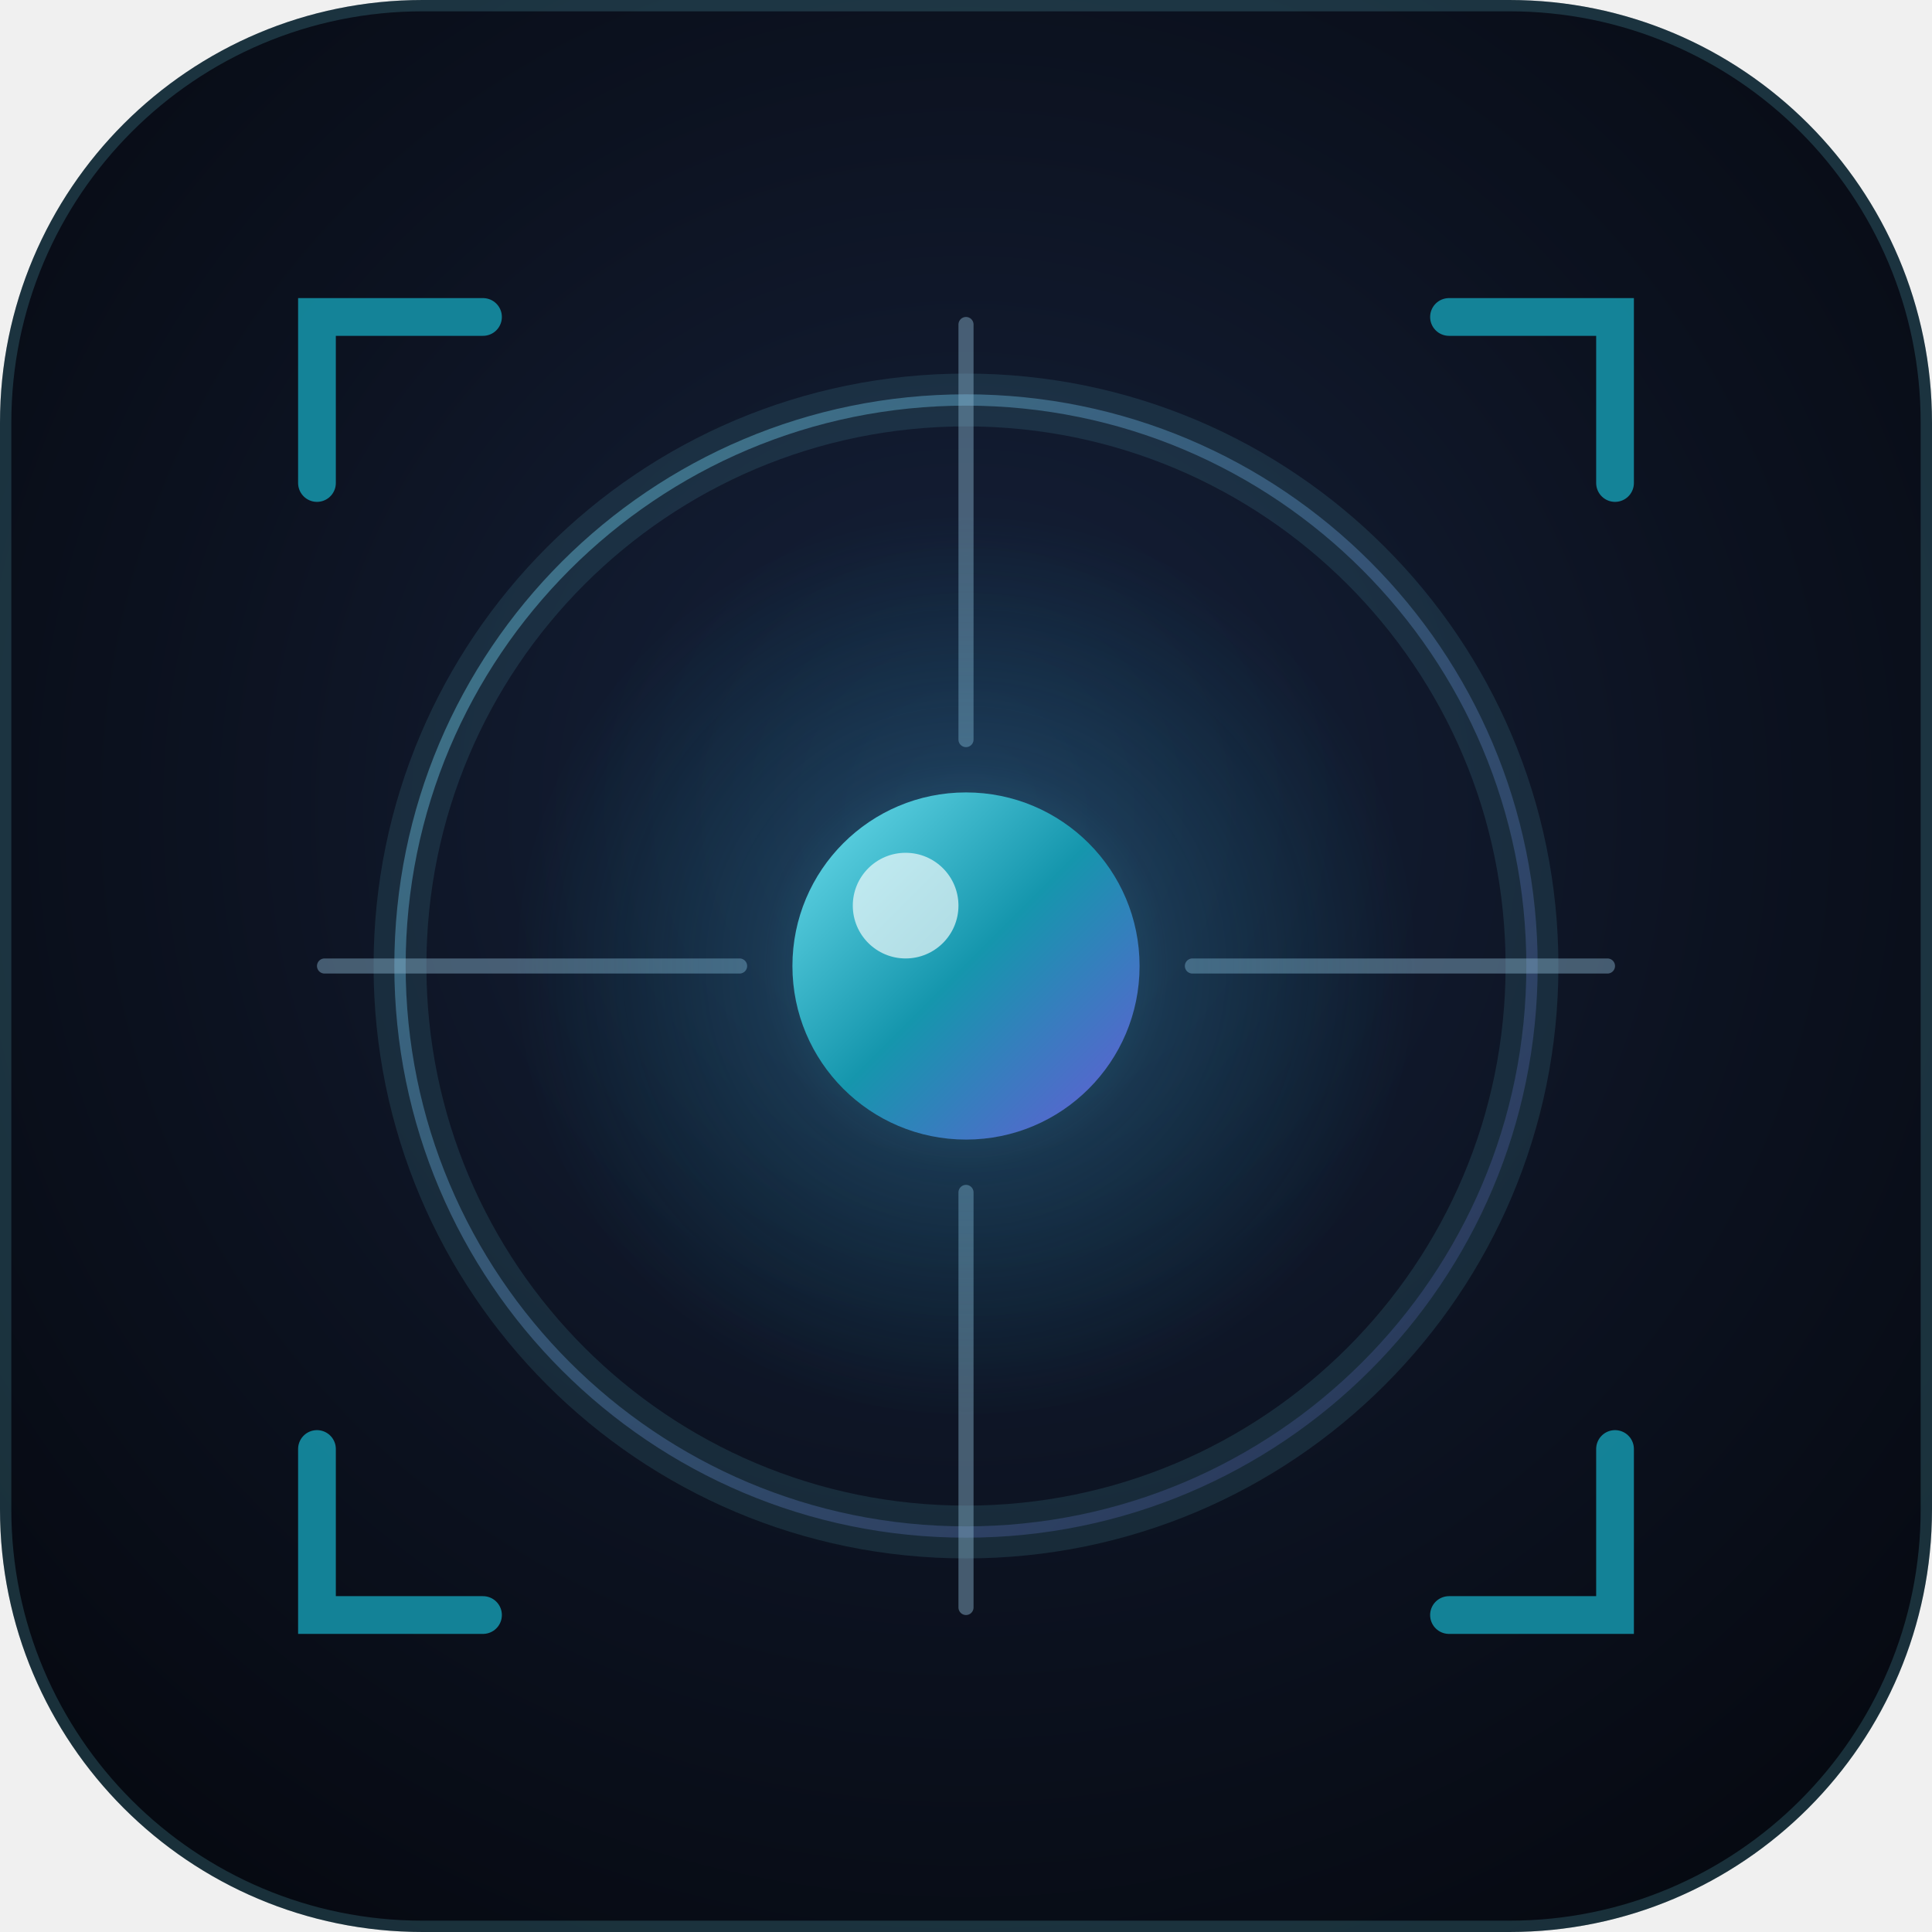
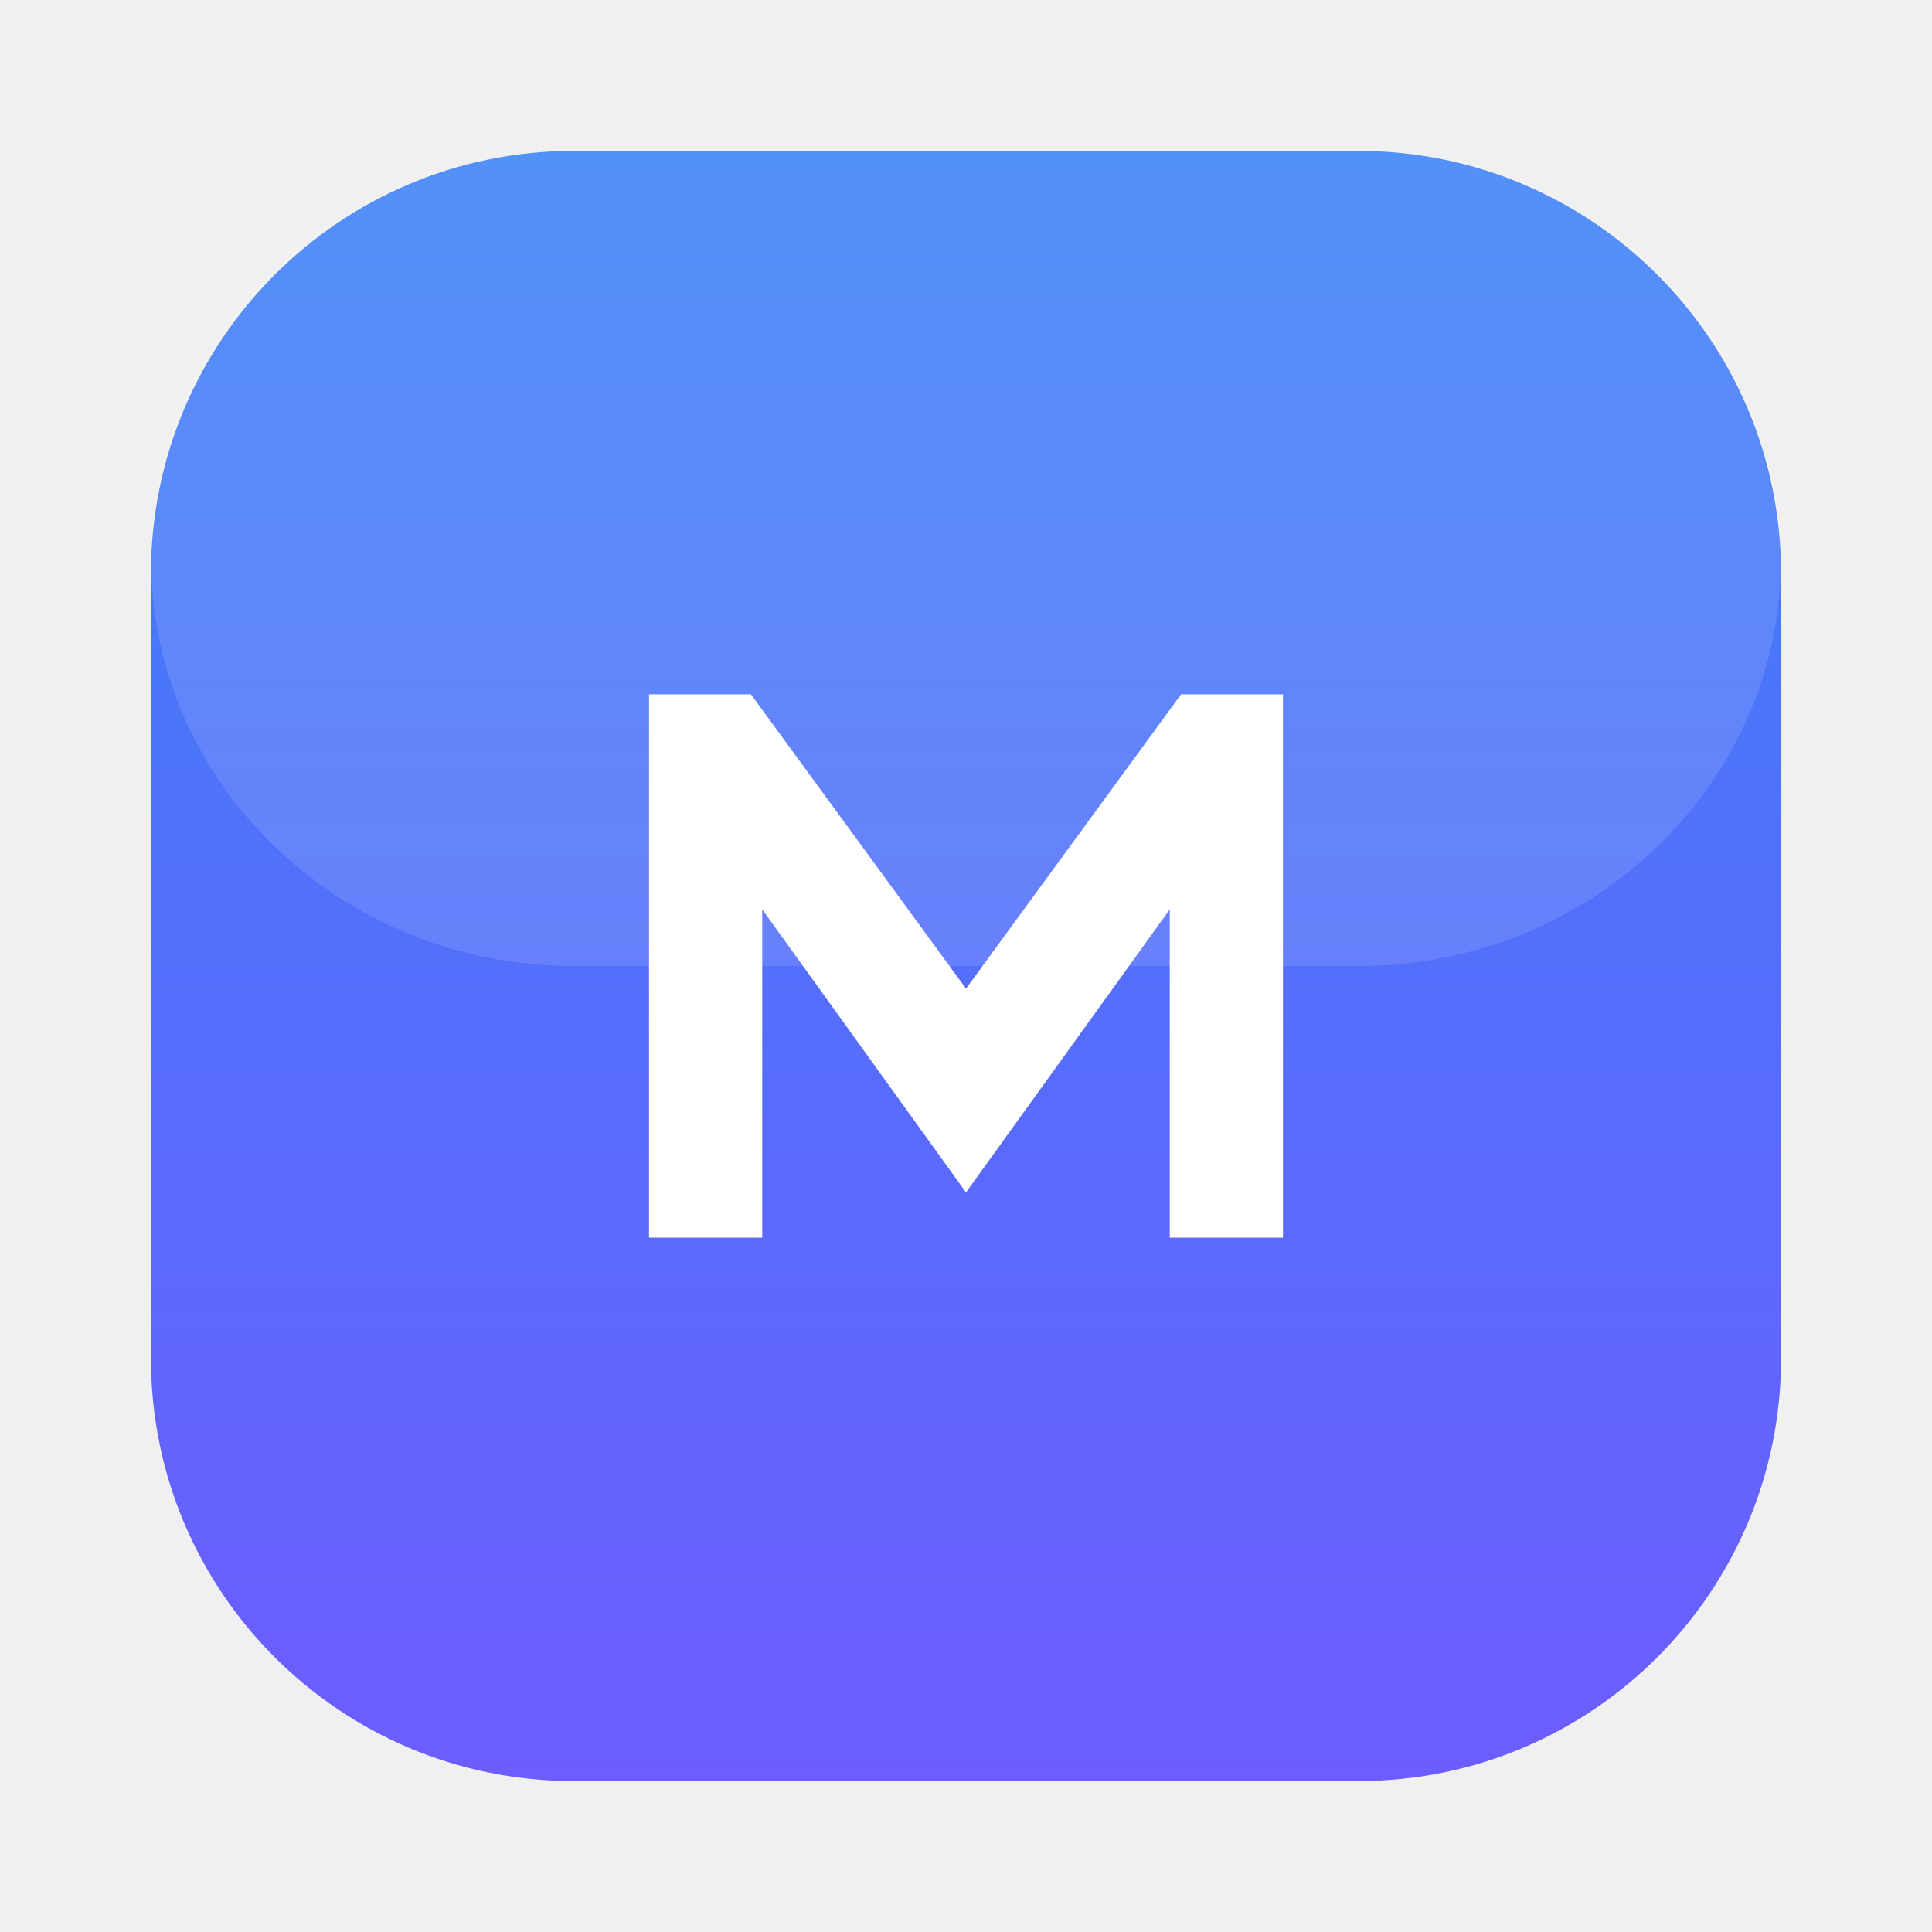
<svg xmlns="http://www.w3.org/2000/svg" viewBox="0 0 512 512">
  <defs>
-     <radialGradient id="bg" cx="50%" cy="42%" r="72%">
-       <stop offset="0" stop-color="#16223c" />
-       <stop offset="0.55" stop-color="#0c1220" />
-       <stop offset="1" stop-color="#05080f" />
-     </radialGradient>
-     <radialGradient id="halo" cx="50%" cy="50%" r="50%">
-       <stop offset="0" stop-color="rgba(79,208,224,0.55)" />
-       <stop offset="0.45" stop-color="rgba(51,150,190,0.22)" />
-       <stop offset="1" stop-color="rgba(21,150,173,0)" />
-     </radialGradient>
-     <linearGradient id="spec" x1="0" y1="0" x2="1" y2="1">
-       <stop offset="0" stop-color="#6fe0ef" />
-       <stop offset="0.5" stop-color="#1596ad" />
-       <stop offset="1" stop-color="#6a58d8" />
+     <linearGradient id="g" x1="0" y1="0" x2="0" y2="1">
+       <stop offset="0" stop-color="#3b82f6" />
+       <stop offset="1" stop-color="#6d5cff" />
    </linearGradient>
-     <linearGradient id="ring" x1="0" y1="0" x2="1" y2="1">
-       <stop offset="0" stop-color="rgba(111,224,239,0.9)" />
-       <stop offset="1" stop-color="rgba(106,88,216,0.35)" />
-     </linearGradient>
-     <clipPath id="r">
-       <rect width="512" height="512" rx="112" ry="112" />
-     </clipPath>
  </defs>
-   <g clip-path="url(#r)">
-     <rect width="512" height="512" fill="url(#bg)" />
-     <circle cx="256" cy="256" r="150" fill="none" stroke="url(#ring)" stroke-width="3" opacity="0.5" />
-     <circle cx="256" cy="256" r="150" fill="none" stroke="rgba(111,224,239,0.12)" stroke-width="14" />
-     <g stroke="rgba(138,180,206,0.45)" stroke-width="4" stroke-linecap="round">
-       <line x1="256" y1="86" x2="256" y2="196" />
-       <line x1="256" y1="316" x2="256" y2="426" />
-       <line x1="86" y1="256" x2="196" y2="256" />
-       <line x1="316" y1="256" x2="426" y2="256" />
-     </g>
-     <g stroke="#1596ad" stroke-width="10" stroke-linecap="round" opacity="0.85">
-       <path d="M84 128 V84 H128" fill="none" />
-       <path d="M428 128 V84 H384" fill="none" />
-       <path d="M84 384 V428 H128" fill="none" />
-       <path d="M428 384 V428 H384" fill="none" />
-     </g>
-     <circle cx="256" cy="256" r="120" fill="url(#halo)" />
-     <circle cx="256" cy="256" r="46" fill="url(#spec)" />
-     <circle cx="240" cy="240" r="14" fill="rgba(255,255,255,0.65)" />
-     <rect x="1.5" y="1.5" width="509" height="509" rx="110.5" ry="110.5" fill="none" stroke="rgba(111,224,239,0.18)" stroke-width="3" />
+   <rect x="40" y="40" width="432" height="432" rx="112" fill="url(#g)" />
+   <rect x="40" y="40" width="432" height="216" rx="112" fill="rgba(255,255,255,0.12)" />
+   <g transform="translate(106,106) scale(3)" fill="#fff">
+     <path d="M22 74V26h9l19 26 19-26h9v48H68V45L50 70 32 45v29z" />
  </g>
</svg>
